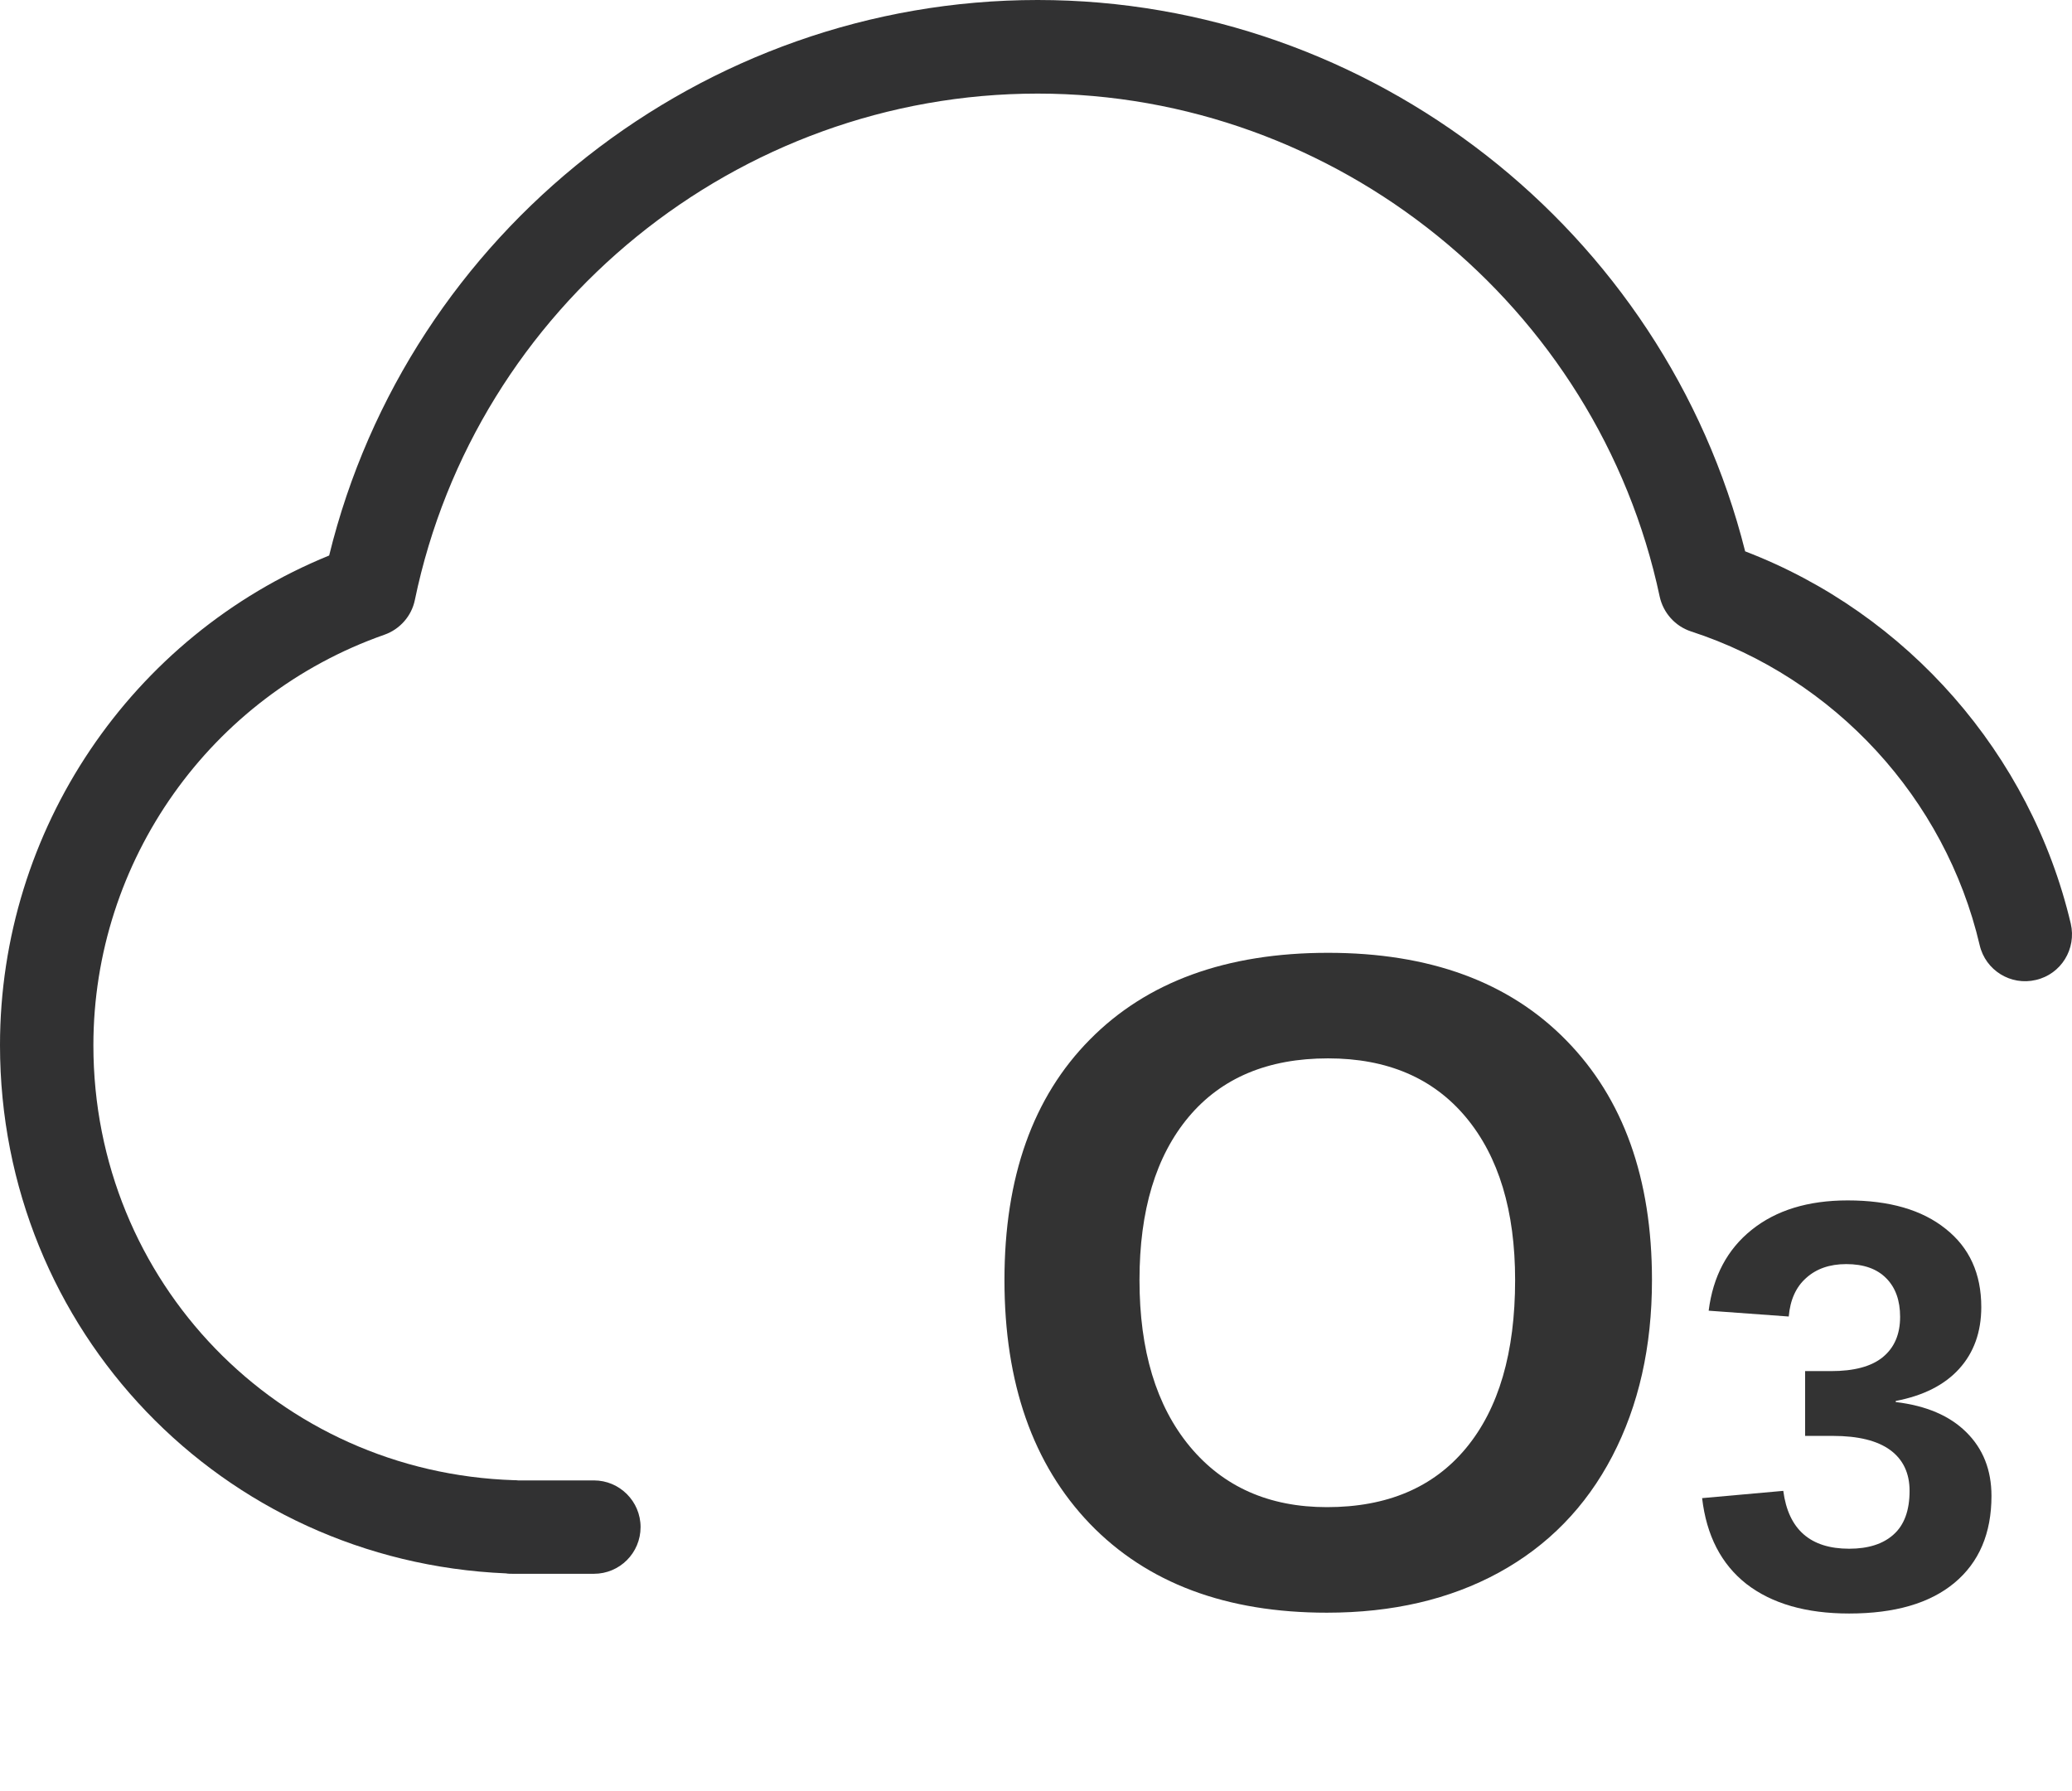
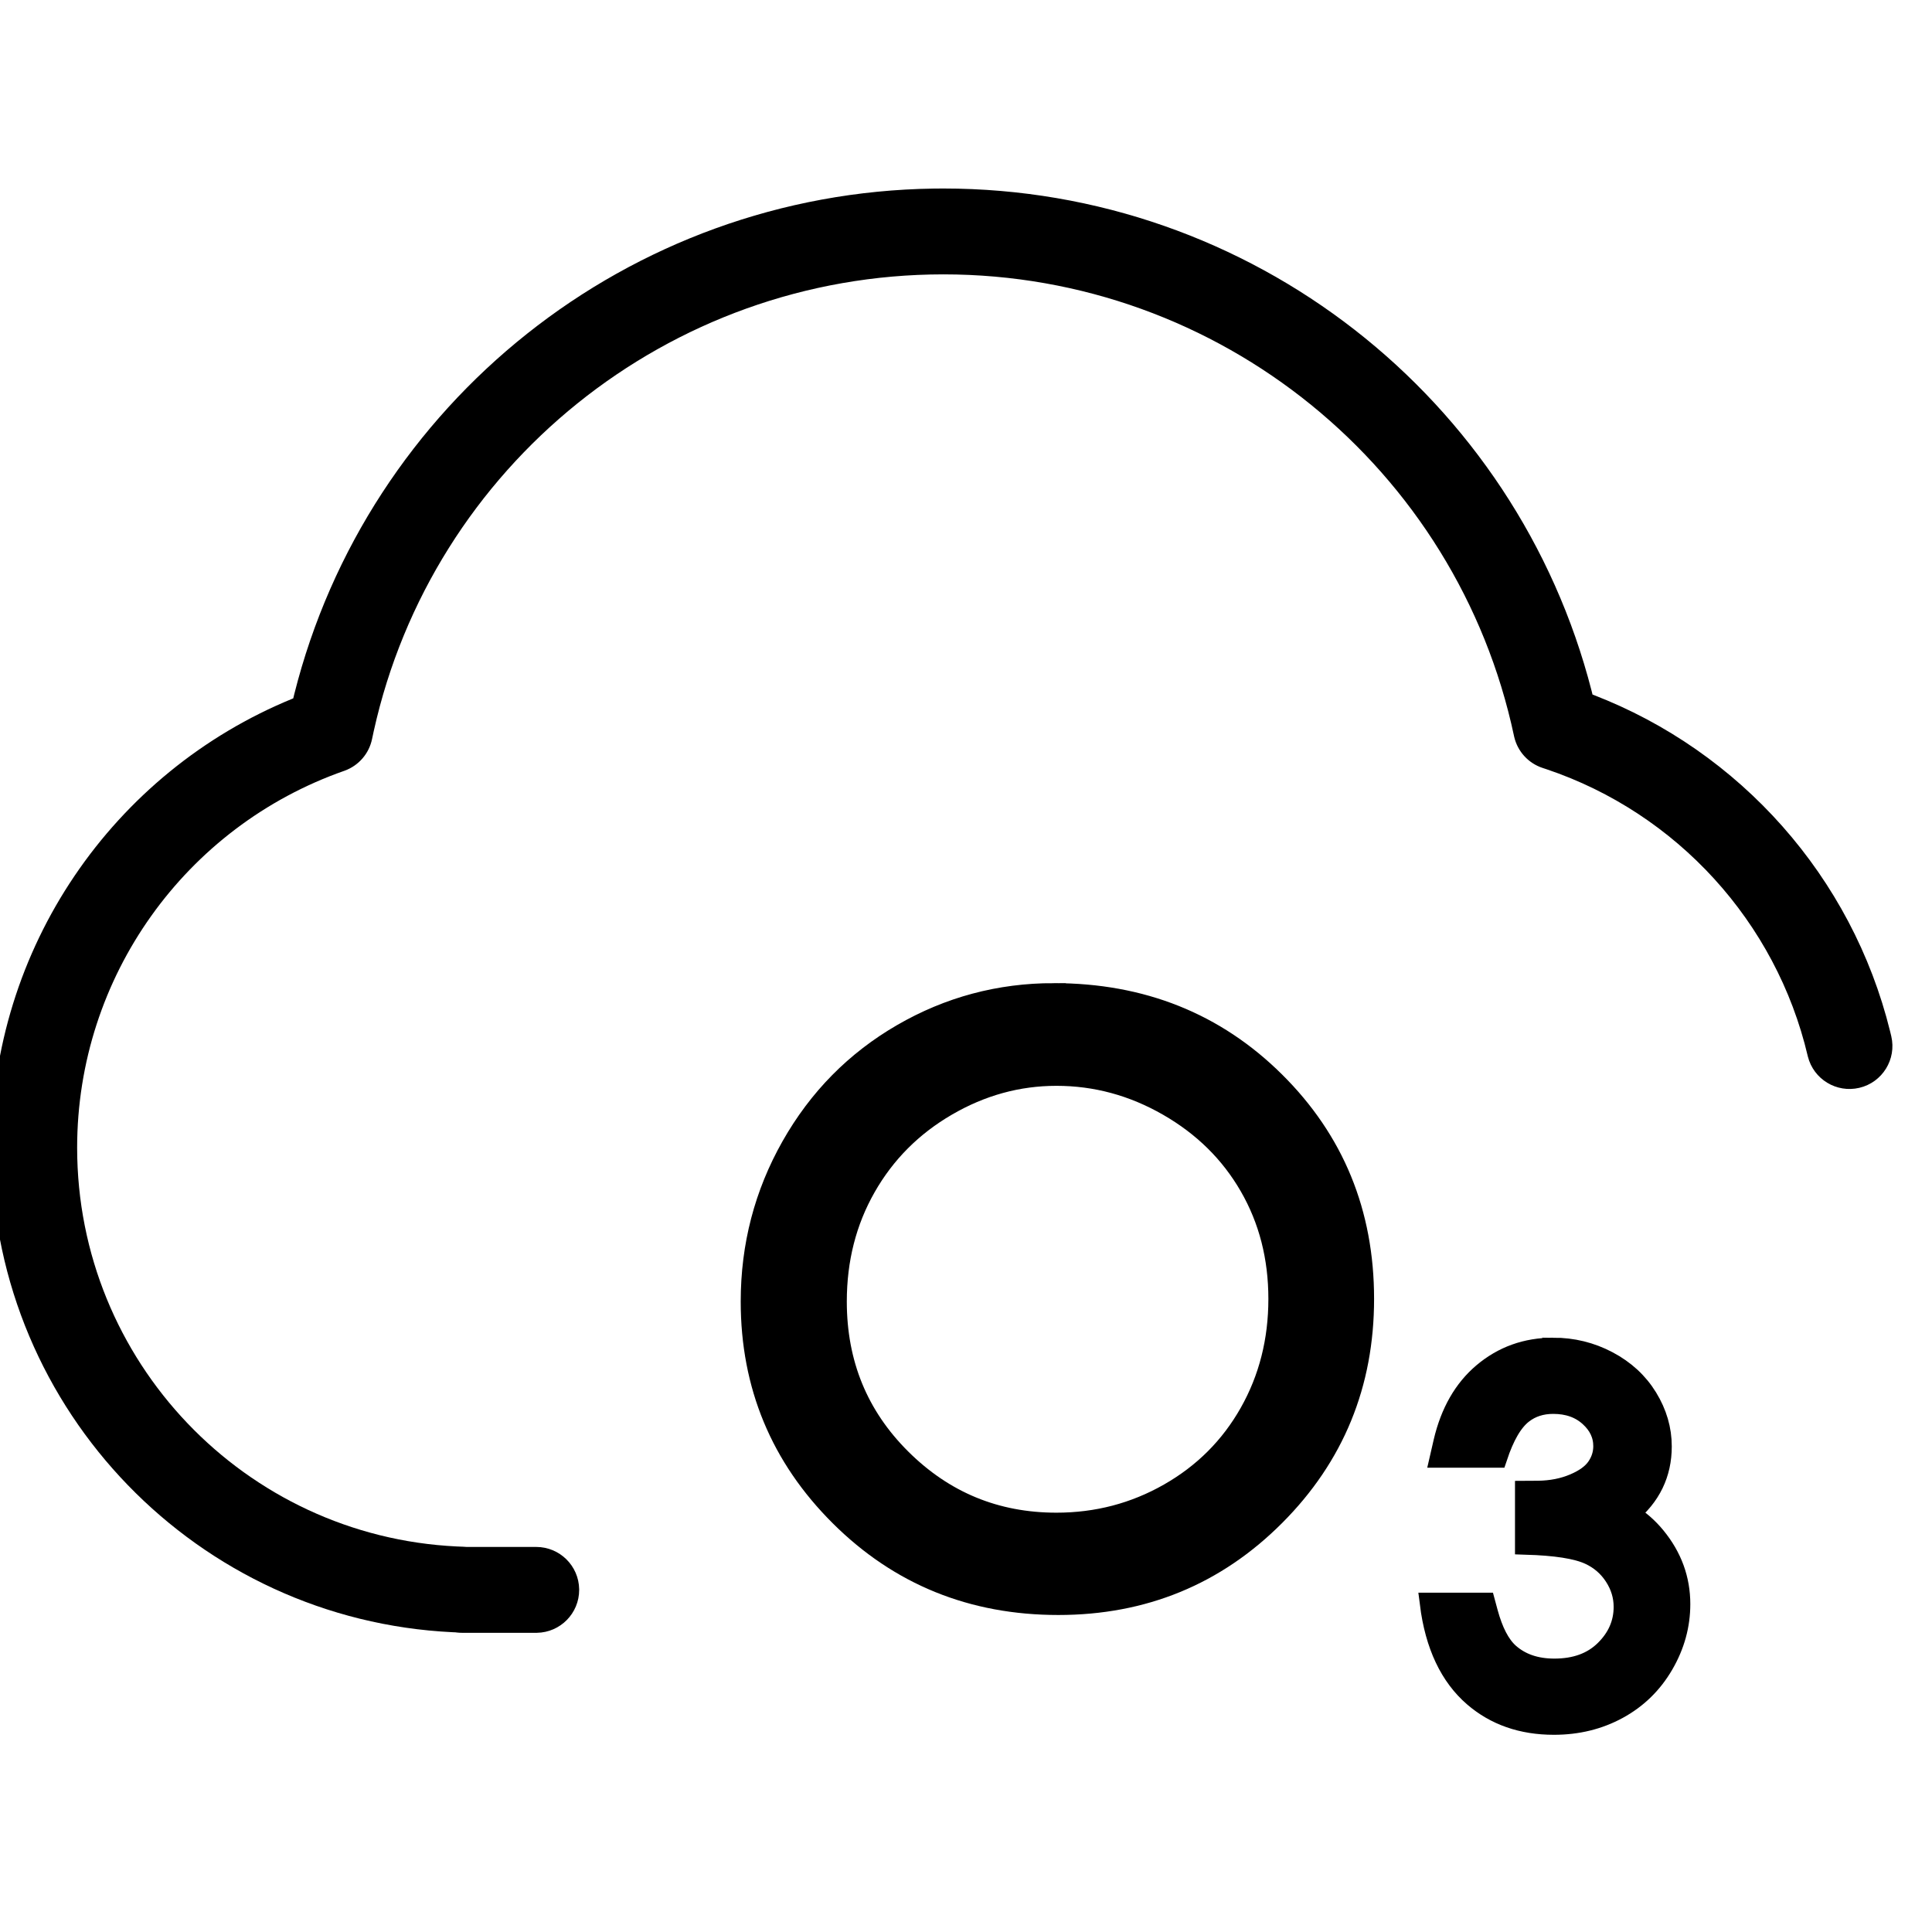
- <svg xmlns="http://www.w3.org/2000/svg" viewBox="83.798 180.268 88.948 76.857" width="88.948" height="76.857">
-   <path d="M 128.344 180.268 C 142.662 180.268 155.252 190.157 158.715 203.937 C 165.677 206.604 170.975 212.635 172.693 219.919 C 172.944 221.002 172.281 222.085 171.199 222.336 C 170.116 222.595 169.033 221.924 168.782 220.841 C 167.306 214.541 162.554 209.378 156.389 207.374 C 155.709 207.15 155.199 206.577 155.046 205.879 C 152.389 193.369 141.158 184.286 128.344 184.286 C 115.458 184.286 104.219 193.423 101.606 206.031 C 101.463 206.72 100.961 207.284 100.299 207.517 C 92.827 210.139 87.807 217.226 87.807 225.145 C 87.807 235.293 95.744 243.49 105.874 243.812 C 105.928 243.812 105.982 243.812 106.035 243.821 L 109.293 243.821 C 110.393 243.821 111.297 244.716 111.297 245.825 C 111.297 246.935 110.402 247.83 109.293 247.83 L 105.812 247.83 C 105.713 247.83 105.615 247.83 105.516 247.812 C 93.319 247.293 83.798 237.378 83.798 225.136 C 83.798 215.884 89.427 207.579 97.928 204.116 C 101.328 190.228 113.937 180.268 128.344 180.268 Z" id="Combined-Shape" fill="#313132" stroke="none" stroke-width="1" fill-rule="evenodd" />
-   <text style="fill: rgb(51, 51, 51); font-family: Arial, sans-serif; font-size: 40px; font-weight: 700; white-space: pre;" x="125.278" y="249.111">O</text>
-   <text style="fill: rgb(51, 51, 51); font-family: Arial, sans-serif; font-size: 25px; font-weight: 700; white-space: pre;" x="156.289" y="249.251">3</text>
+ <svg xmlns="http://www.w3.org/2000/svg" height="960" viewBox="0 0 960 960" width="960">
+   <g fill="#000" fill-rule="nonzero">
+     <path d="m468.757 93.669c153.051 0 284.782 104.206 322.098 249.612l.457 1.837.283.108c73.128 28.108 128.704 90.619 147.579 167.212l.59 2.449c2.698 11.468-4.411 22.952-15.878 25.65-11.352 2.671-22.72-4.268-25.565-15.532l-.084-.346c-15.668-66.59-65.08-120.622-129.697-142.405l-1.963-.65c-7.117-2.316-12.49-8.19-14.177-15.462l-.087-.391c-28.214-132.862-146.022-229.419-283.556-229.419-136.718 0-253.887 95.388-283.029 226.89l-.856 3.996c-1.49 7.201-6.58 13.117-13.455 15.672l-.377.136c-78.846 27.64-132.709 102.322-132.709 187.256 0 106.079 83.383 193.094 188.649 198.147l3.197.128c.475.015.945.046 1.411.091l.198.02 34.669.001c11.663 0 21.14 9.36 21.328 20.978l.003.353c0 11.663-9.36 21.14-20.978 21.331h-.353-36.961c-.848 0-1.685-.05-2.507-.146l-.661-.088-1.401-.056c-126.65-6.079-227.206-109.741-229.224-236.861l-.031-3.899c0-99.067 60.308-186.648 149.908-223.214l.133-.053.518-2.121c36.352-144.684 166.139-249.054 317.784-251.191z" />
+     <g stroke="#000">
+       <path d="m771.782 670.086c9.622 0 18.593 2.203 26.916 6.595 8.454 4.461 14.973 10.492 19.601 18.05 4.683 7.648 6.993 15.645 6.993 23.975 0 13.406-5.347 24.626-16.328 33.509 5.162 3.147 9.625 7.028 13.396 11.631 8.116 9.891 12.144 20.973 12.144 33.224 0 10.423-2.733 20.373-8.238 29.841-5.514 9.483-13.037 16.81-22.561 21.99-9.413 5.119-19.935 7.708-31.583 7.708-15.84 0-29.009-4.65-39.581-13.764-11.691-10.08-19.047-25.344-21.647-46.056h26.807l1.256 4.658c2.529 9.236 5.958 16.072 10.621 20.275 5.957 5.29 13.578 7.823 22.77 7.823 10.512 0 19.032-3.024 25.432-9.357 6.252-6.187 9.431-13.424 9.431-21.752 0-5.48-1.562-10.603-4.651-15.379-3.117-4.82-7.296-8.448-12.533-10.89-6.535-3.047-17.185-4.612-31.836-5.057v-25.904l6.14-.037c6.588-.082 12.613-1.267 18.064-3.598 5.166-2.21 9.02-4.928 11.367-8.37 2.21-3.241 3.327-6.774 3.327-10.606 0-5.766-2.37-10.709-6.946-14.896-4.84-4.429-10.988-6.545-18.363-6.545-5.913 0-11.04 1.615-15.344 4.952-5.225 4.051-9.343 11.433-12.799 21.776h-27.659l1.692-7.358c3.455-14.736 10.011-26.029 19.462-34.013 9.779-8.262 21.322-12.421 34.649-12.421z" stroke-width="10.8" />
+       <path d="m523.632 494.515c43.488 0 79.851 14.566 109.137 43.591 29.316 29.056 44.004 64.813 44.004 107.298 0 42.084-14.64 77.774-43.887 107.086-29.25 29.316-64.913 43.99-107.002 43.99-42.594 0-78.53-14.616-107.832-43.788-29.329-29.198-43.995-64.523-43.995-105.975 0-27.59 6.677-53.16 20.016-76.715 13.365-23.601 31.592-42.078 54.671-55.443 23.073-13.361 48.035-20.045 74.888-20.045zm1.314 39.026c-19.336 0-37.658 5.056-54.974 15.138-17.327 10.088-30.863 23.671-40.596 40.762-9.754 17.129-14.604 36.226-14.604 57.276 0 31.095 10.749 57.367 32.295 78.794 21.539 21.42 47.499 32.131 77.879 32.131 20.323 0 39.134-4.924 56.428-14.789 17.242-9.836 30.696-23.282 40.355-40.347 9.695-17.131 14.518-36.169 14.518-57.102 0-20.787-4.812-39.594-14.495-56.406-9.672-16.792-23.301-30.216-40.861-40.301-17.579-10.096-36.224-15.156-55.943-15.156z" stroke-width="12" />
+     </g>
+   </g>
</svg>
